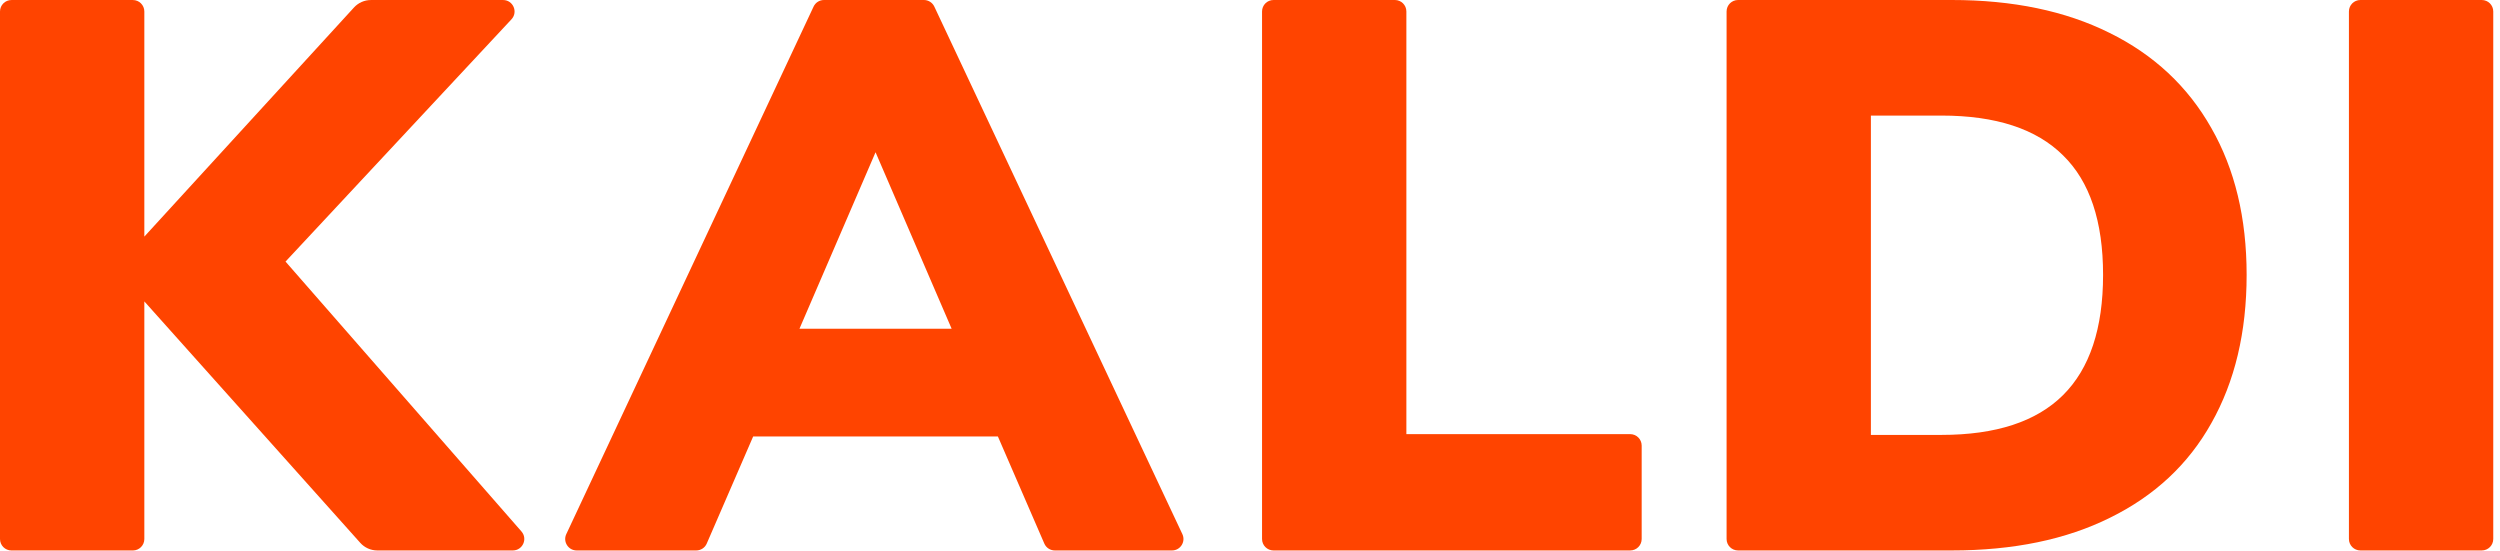
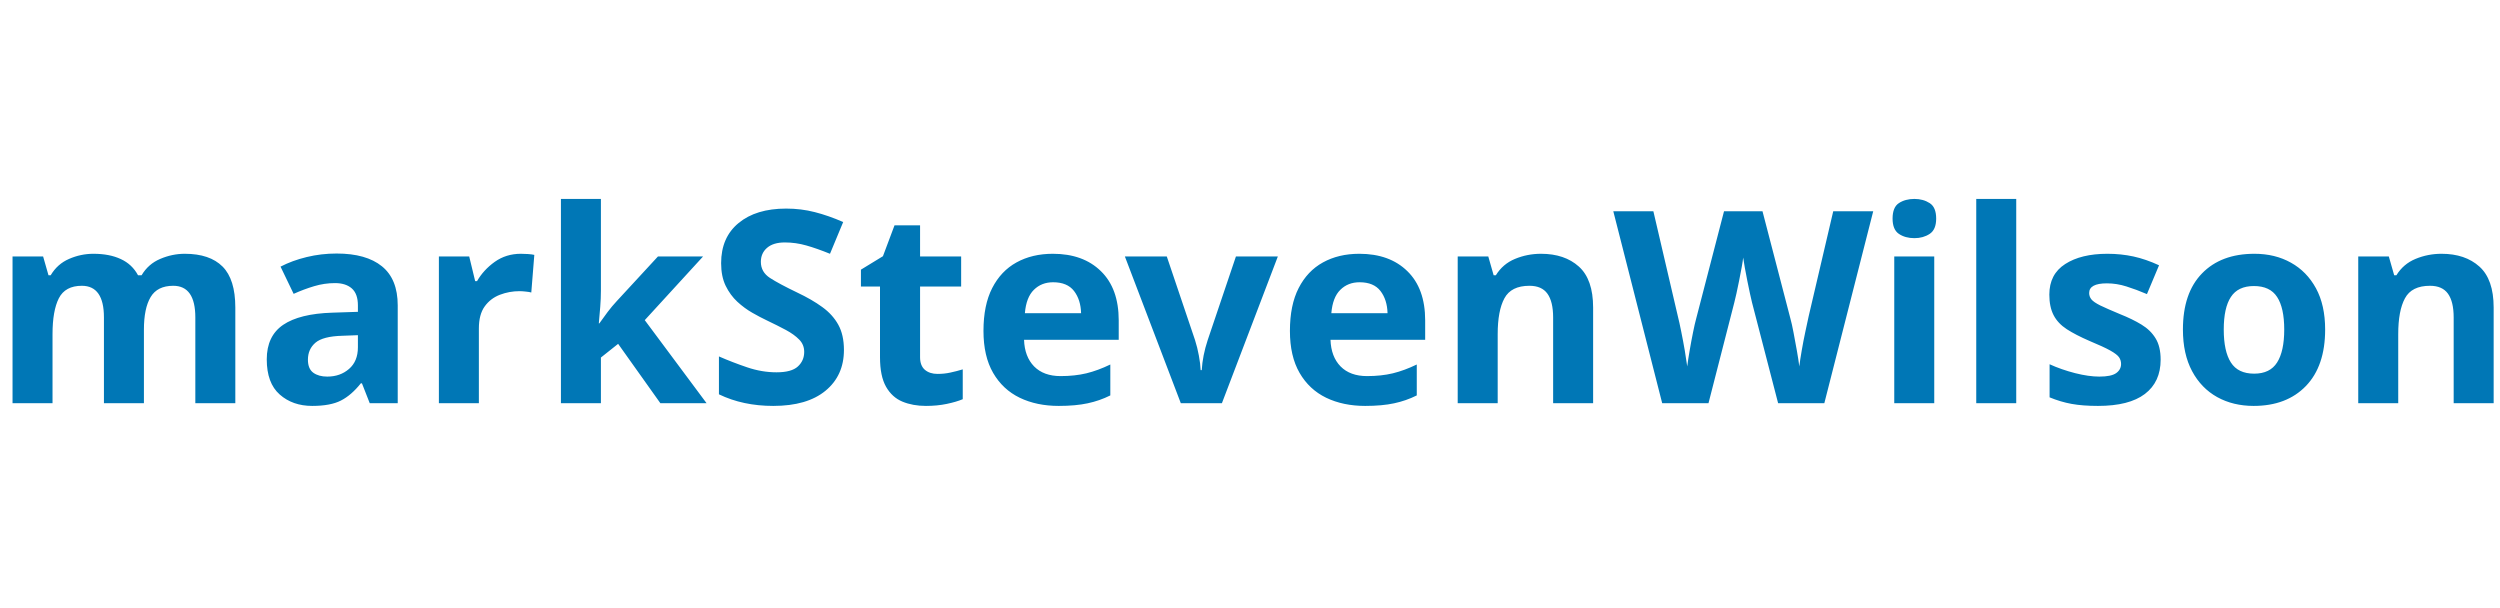
- <svg xmlns="http://www.w3.org/2000/svg" xmlns:xlink="http://www.w3.org/1999/xlink" viewBox="0 0 109 24">
-   <g transform="translate(-1470)">
-     <g style="mix-blend-mode:normal" transform="translate(1470)" fill="#f40">
-       <use xlink:href="#b" style="mix-blend-mode:normal" />
-       <use xlink:href="#c" style="mix-blend-mode:normal" />
-       <use xlink:href="#d" style="mix-blend-mode:normal" />
-       <use xlink:href="#e" style="mix-blend-mode:normal" />
-       <use xlink:href="#f" style="mix-blend-mode:normal" />
-     </g>
-   </g>
+ <svg xmlns="http://www.w3.org/2000/svg" width="465" height="113" viewBox="0 0 465 113">
  <defs>
-     <path id="b" d="M22.735 23.171c.283.323.053.829-.376.829h-5.907c-.285 0-.556-.121-.745-.333l-9.414-10.526v10.36c0 .276-.224.5-.5.5h-5.293c-.276 0-.5-.224-.5-.5v-23c0-.276.224-.5.5-.5h5.293c.276 0 .5.224.5.5v9.815l9.141-9.99c.19-.207.457-.325.738-.325h5.762c.437 0 .664.521.366.841l-9.851 10.563 10.287 11.767z" />
-     <path id="c" d="M45.991 24c-.199 0-.38-.118-.459-.301l-2.024-4.669h-10.67l-2.024 4.669c-.079.183-.259.301-.459.301h-5.212c-.366 0-.608-.381-.453-.712l10.782-23c.082-.176.259-.288.453-.288h4.358c.194 0 .37.112.453.287l10.815 23c.156.332-.086.713-.452.713h-5.108zm-11.135-9.668h6.635l-3.317-7.694-3.317 7.694z" />
-     <path id="d" d="M55.525 24c-.276 0-.5-.224-.5-.5v-23c0-.276.224-.5.5-.5h5.293c.276 0 .5.224.5.5v18.428h9.759c.276 0 .5.224.5.5v4.072c0 .276-.224.5-.5.5h-15.552z" />
-     <path id="e" d="M75.279.5c0-.276.224-.5.5-.5h9.315c2.667 0 4.959.477 6.874 1.43 1.938.953 3.42 2.338 4.446 4.153 1.026 1.793 1.539 3.926 1.539 6.4 0 2.496-.513 4.652-1.539 6.468-1.003 1.793-2.474 3.166-4.412 4.119-1.915.953-4.218 1.43-6.908 1.43h-9.315c-.276 0-.5-.224-.5-.5v-23zm9.37 18.462c2.371 0 4.138-.579 5.301-1.736 1.163-1.157 1.744-2.905 1.744-5.242 0-2.338-.581-4.074-1.744-5.209-1.163-1.157-2.93-1.736-5.301-1.736h-3.078v13.923h3.078z" />
-     <path id="f" d="M102.913 24c-.276 0-.5-.224-.5-.5v-23c0-.276.224-.5.5-.5h5.293c.276 0 .5.224.5.5v23c0 .276-.224.5-.5.5h-5.293z" />
+     <style>
+       .cls-1 {
+         font-size: 50px;
+         fill: #0077b6;
+         text-anchor: middle;
+         font-family: "Cascadia Code";
+         font-weight: 600;
+       }
+     </style>
  </defs>
+   <text id="markStevenWilson" class="cls-1" x="233" y="75">
+     <tspan x="233">markStevenWilson</tspan>
+   </text>
</svg>
